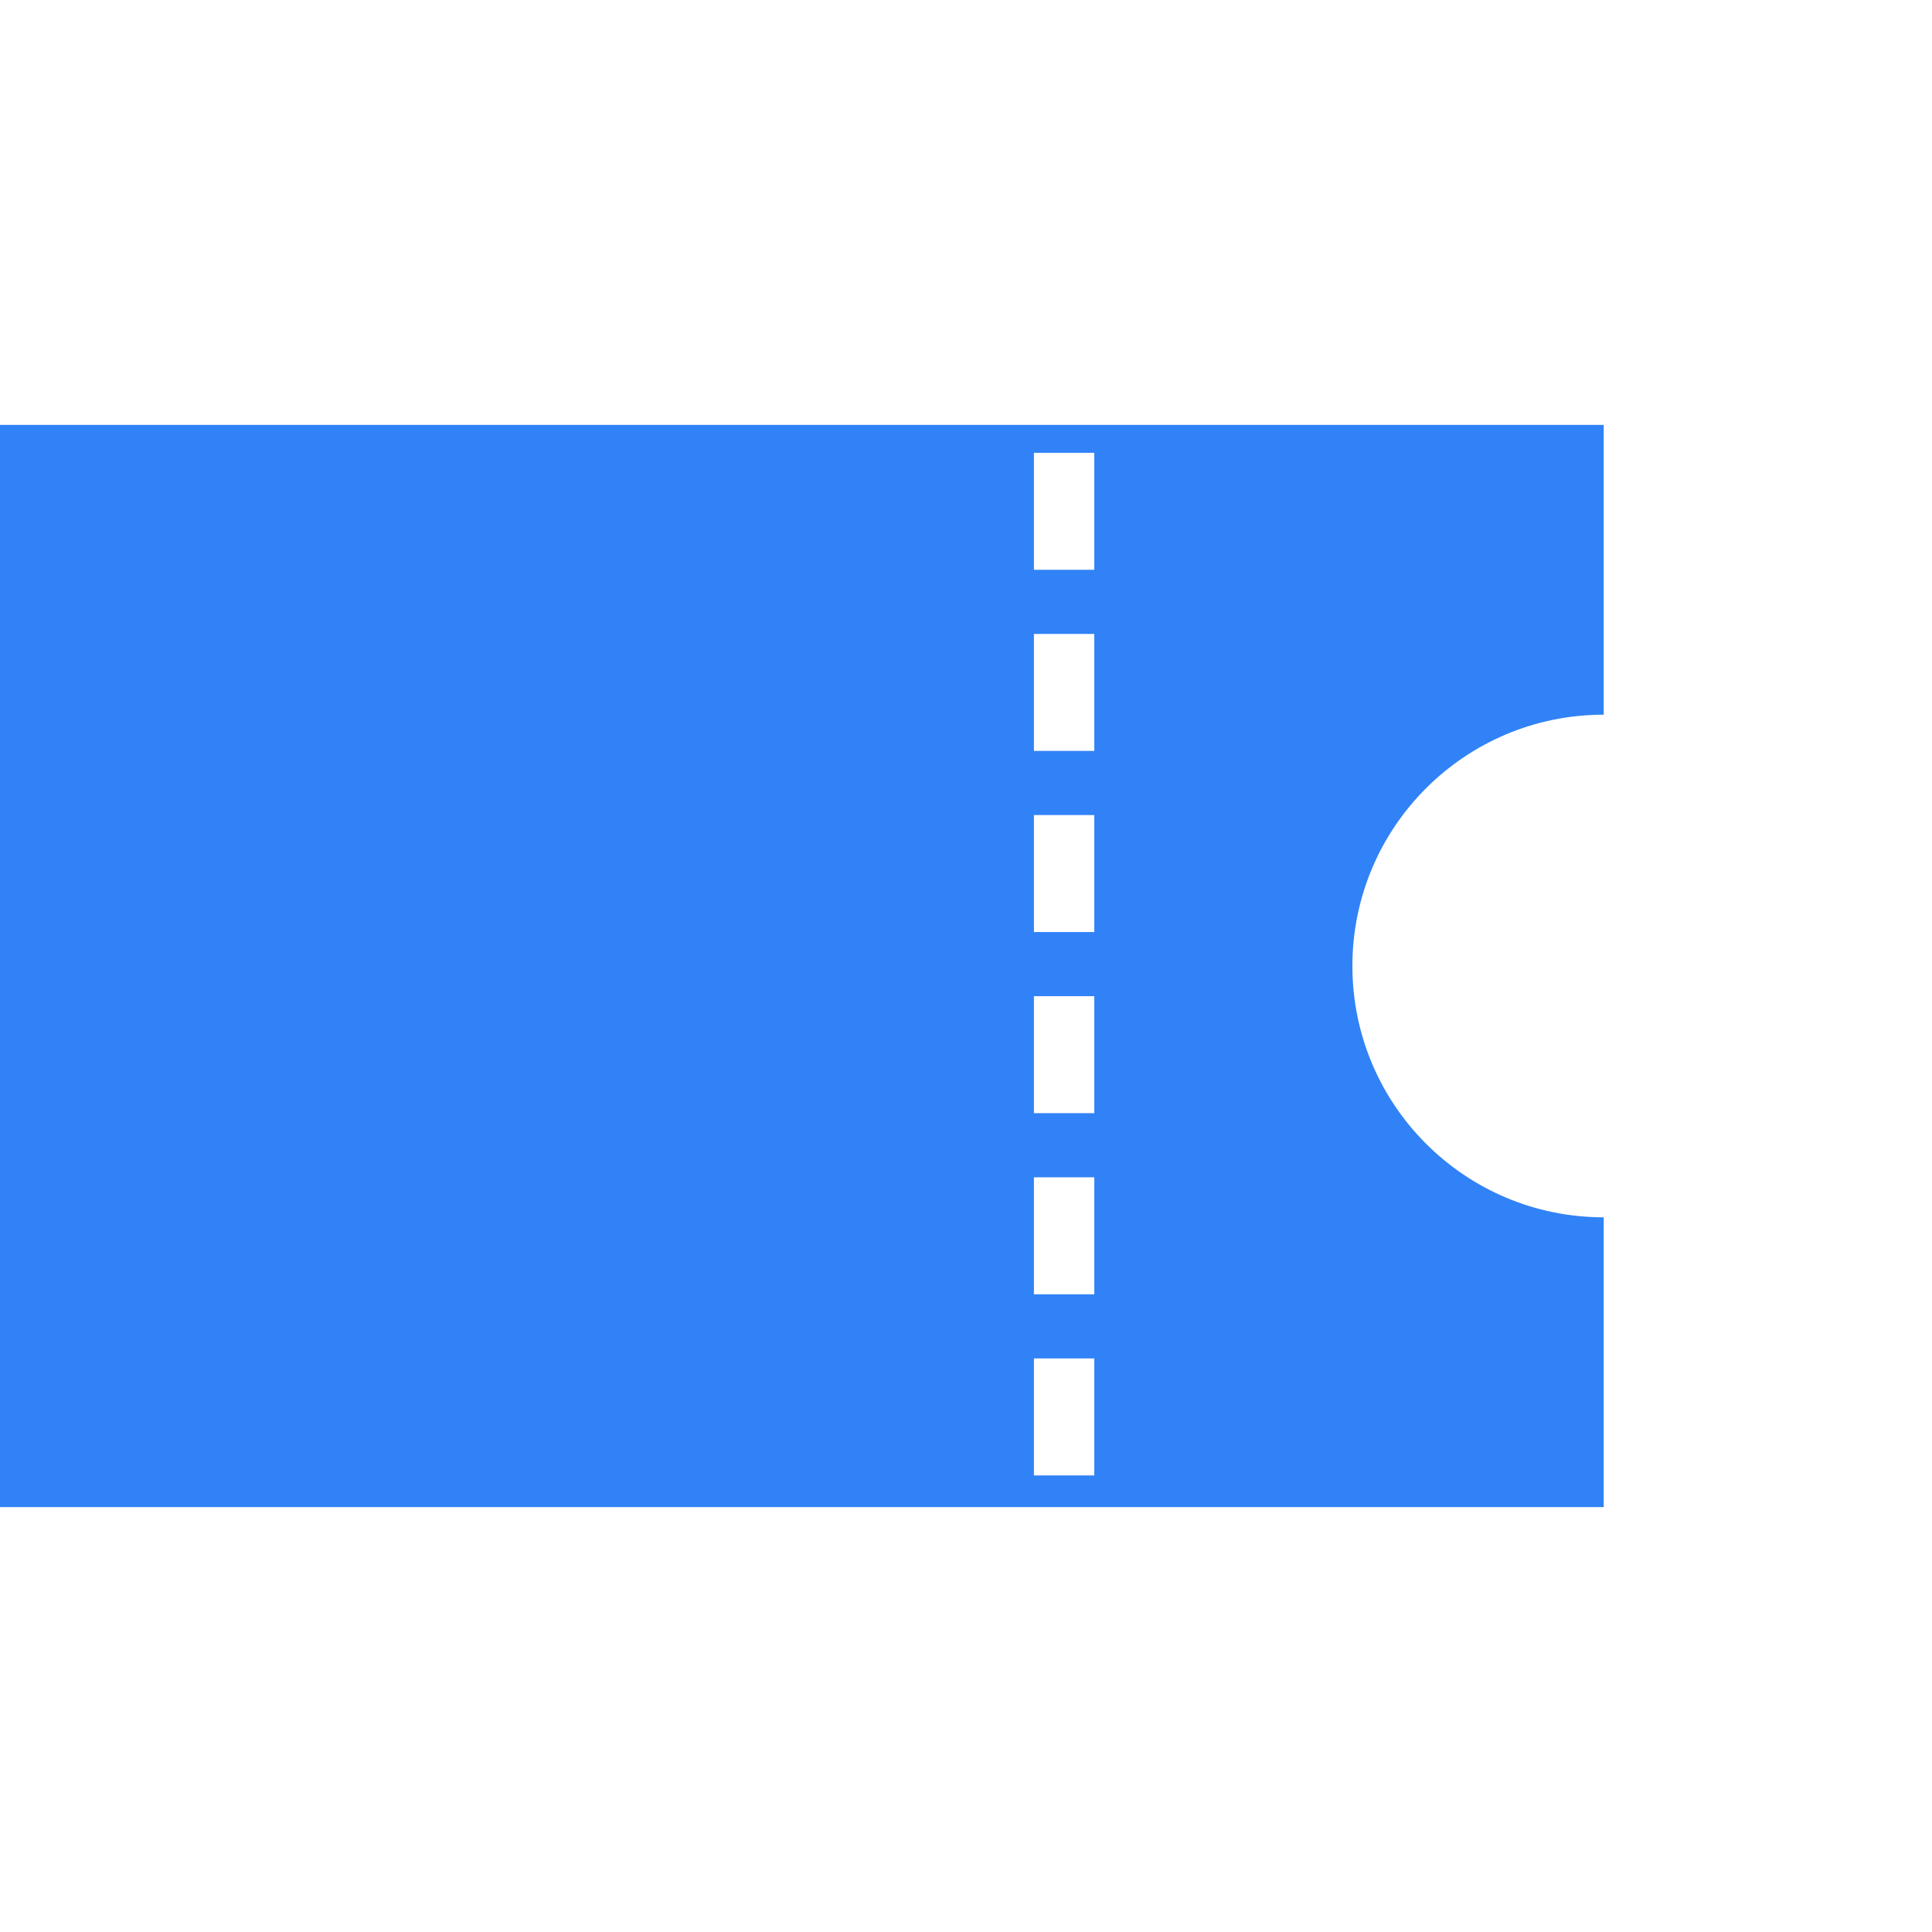
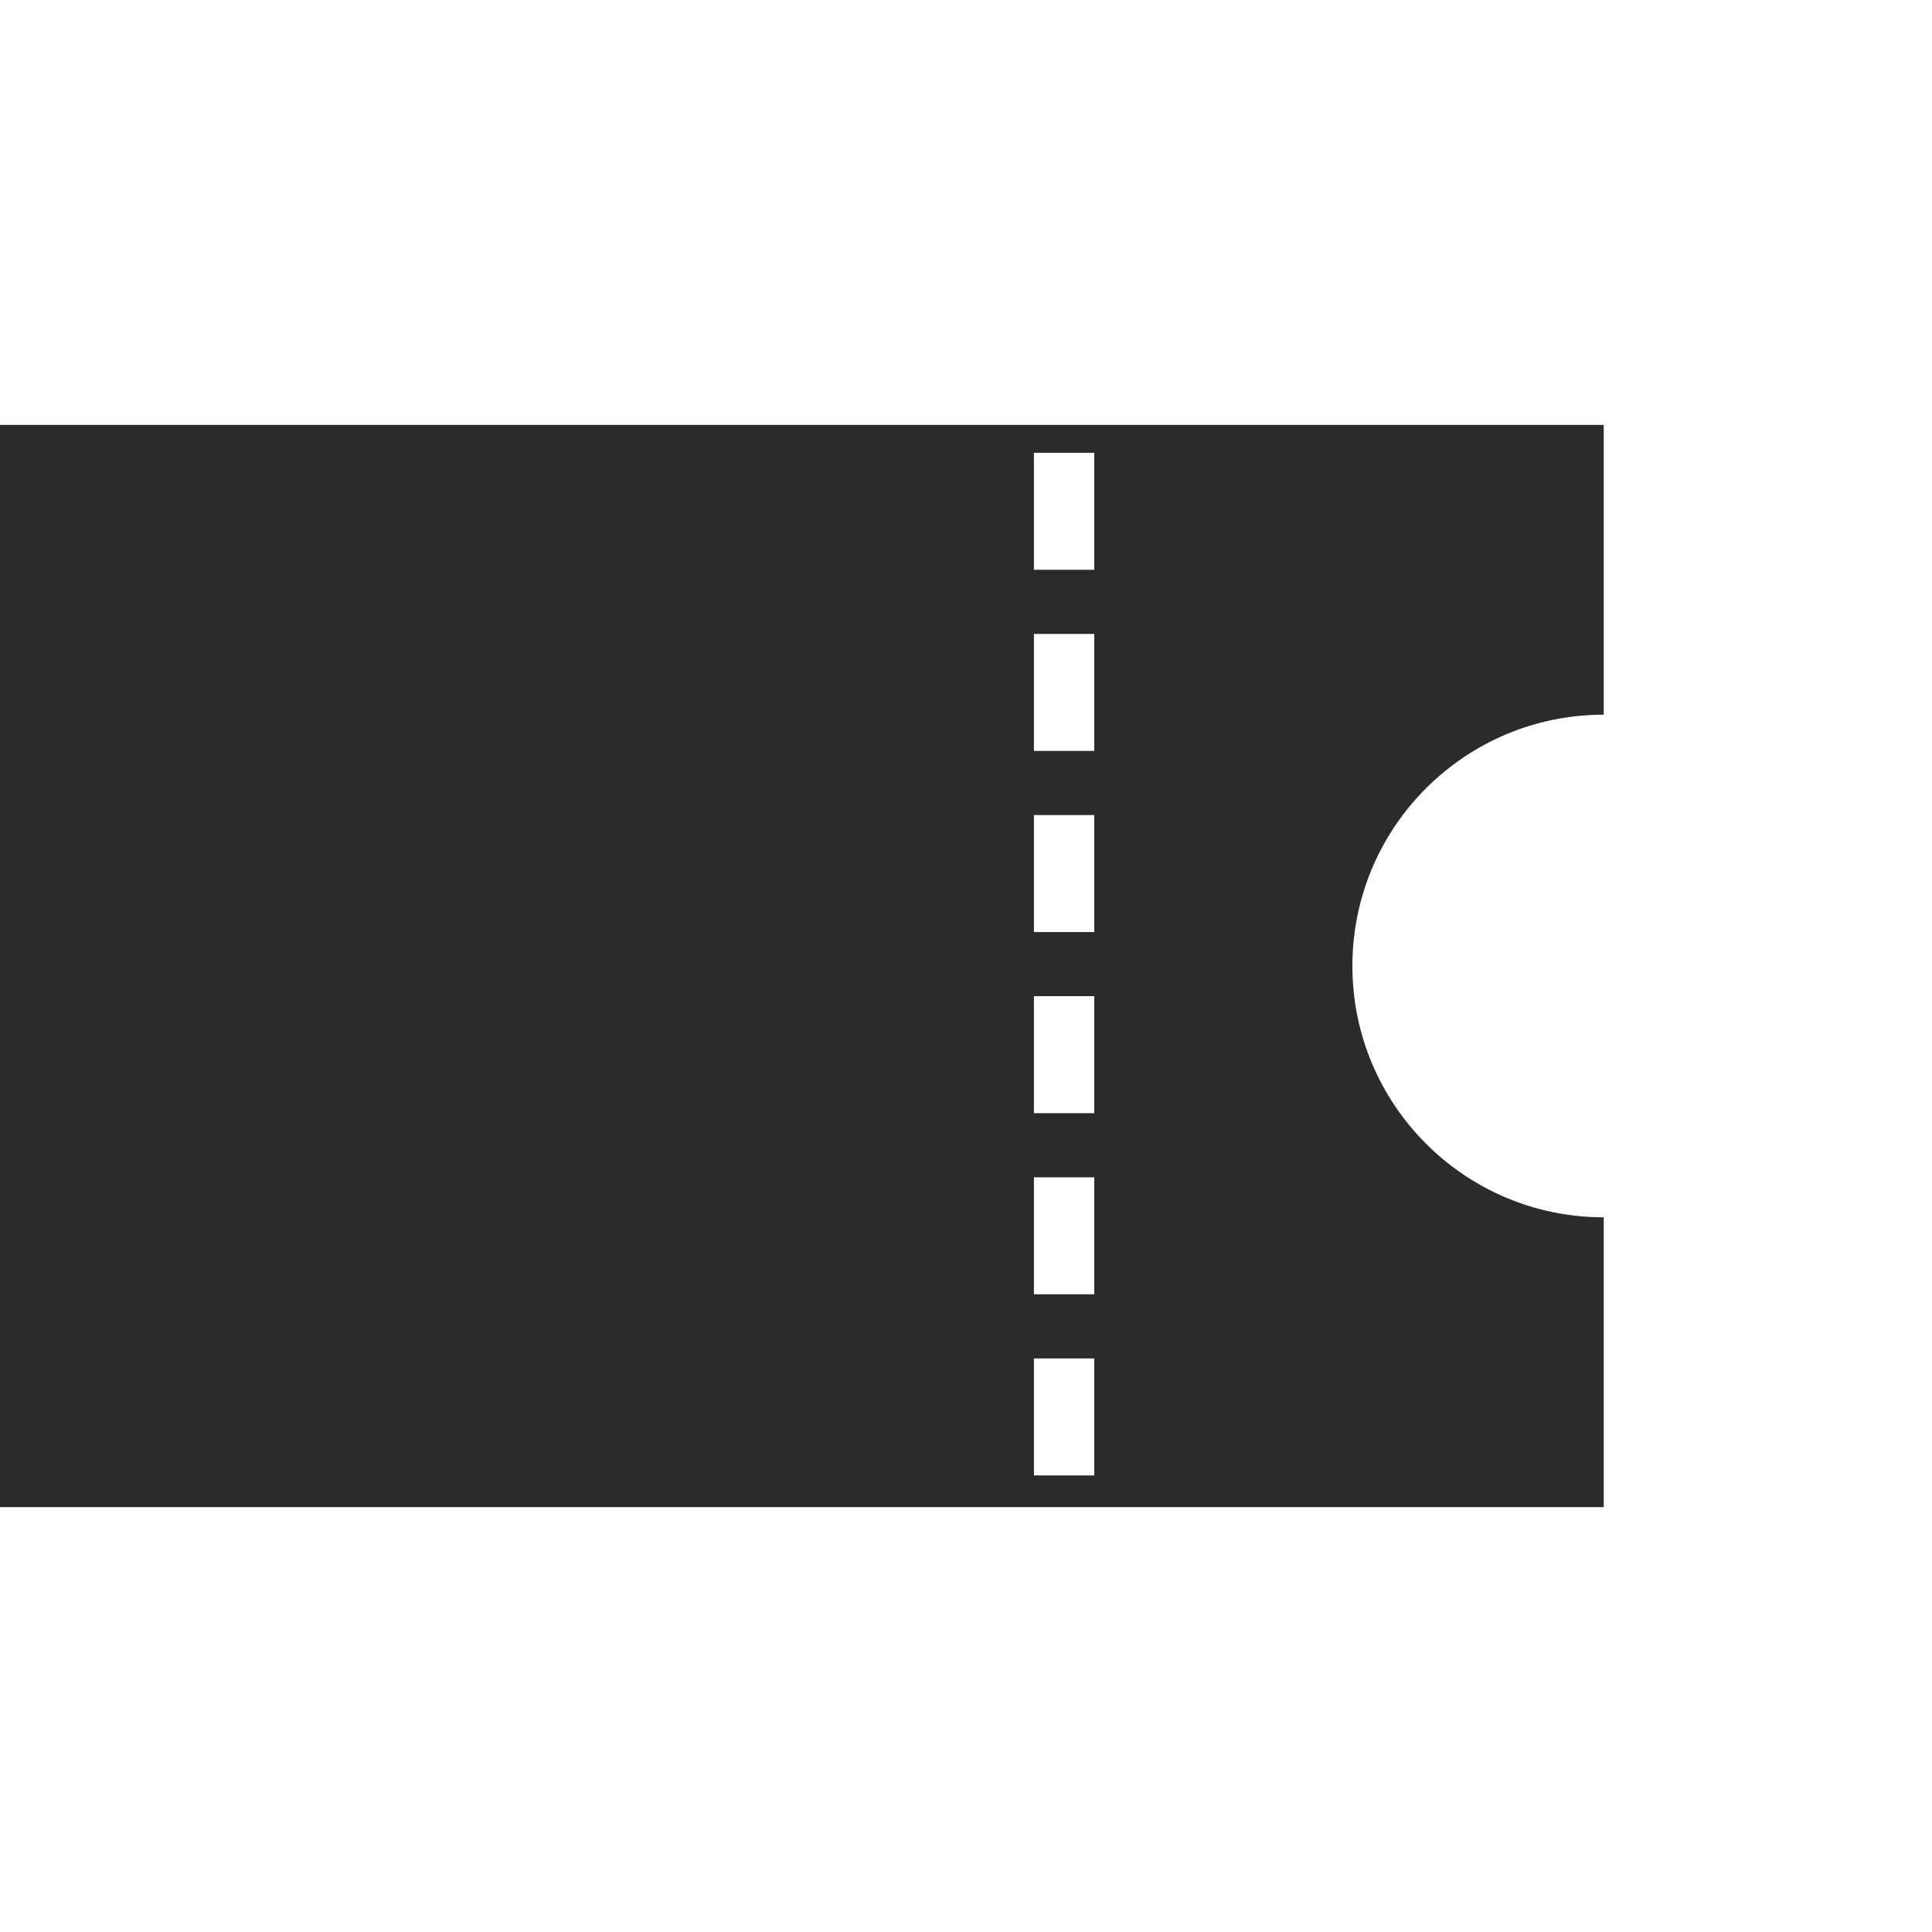
<svg xmlns="http://www.w3.org/2000/svg" viewBox="0 0 512 512" fill="none">
  <rect width="512" height="512" fill="#ffffff" />
  <defs>
    <mask id="ticket-cutout-notext-white">
      <rect width="512" height="512" fill="white" />
      <rect x="274" y="120" width="16" height="31" fill="black" />
      <rect x="274" y="168" width="16" height="31" fill="black" />
      <rect x="274" y="216" width="16" height="31" fill="black" />
      <rect x="274" y="264" width="16" height="31" fill="black" />
      <rect x="274" y="312" width="16" height="31" fill="black" />
      <rect x="274" y="360" width="16" height="31" fill="black" />
    </mask>
  </defs>
-   <path d="M0 112.6H425V189.4A66.6 66.6 0 0 0 425 322.6V399.4H0Z" fill="#3182f6" mask="url(#ticket-cutout-notext-white)" />
+   <path d="M0 112.6H425V189.4A66.6 66.6 0 0 0 425 322.6V399.4H0Z" fill="#2b2b2b" mask="url(#ticket-cutout-notext-white)" />
</svg>
